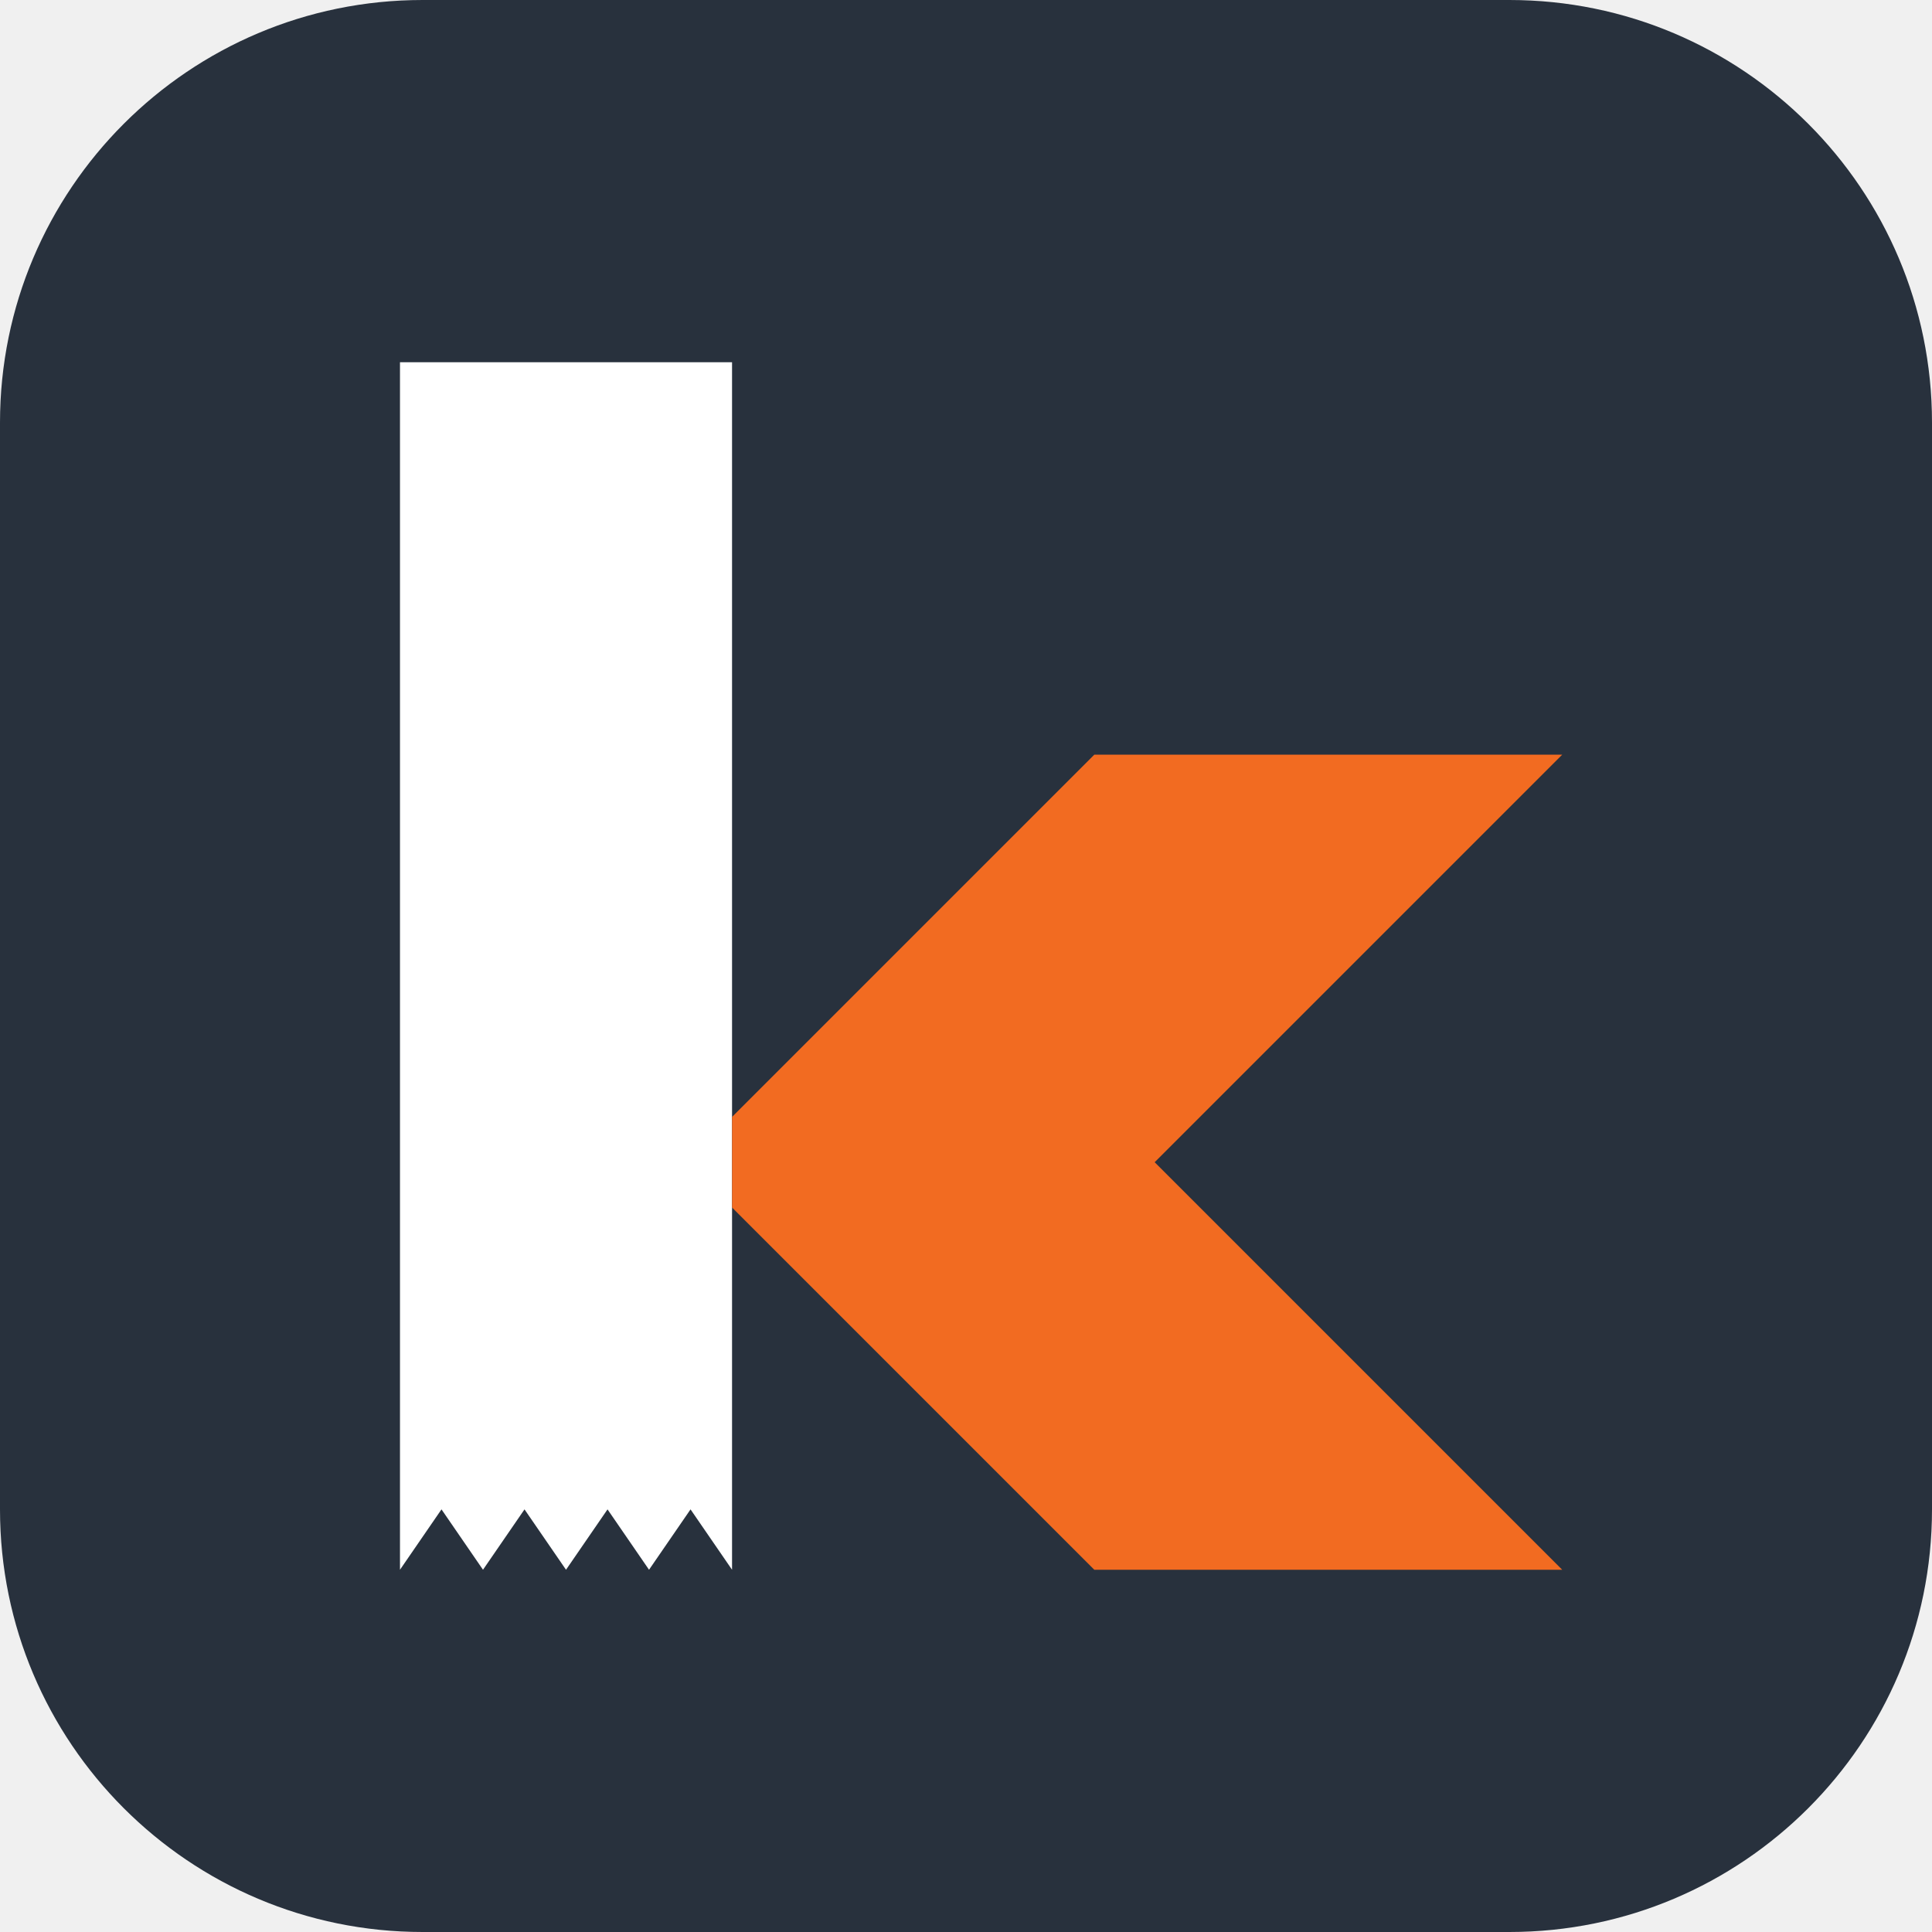
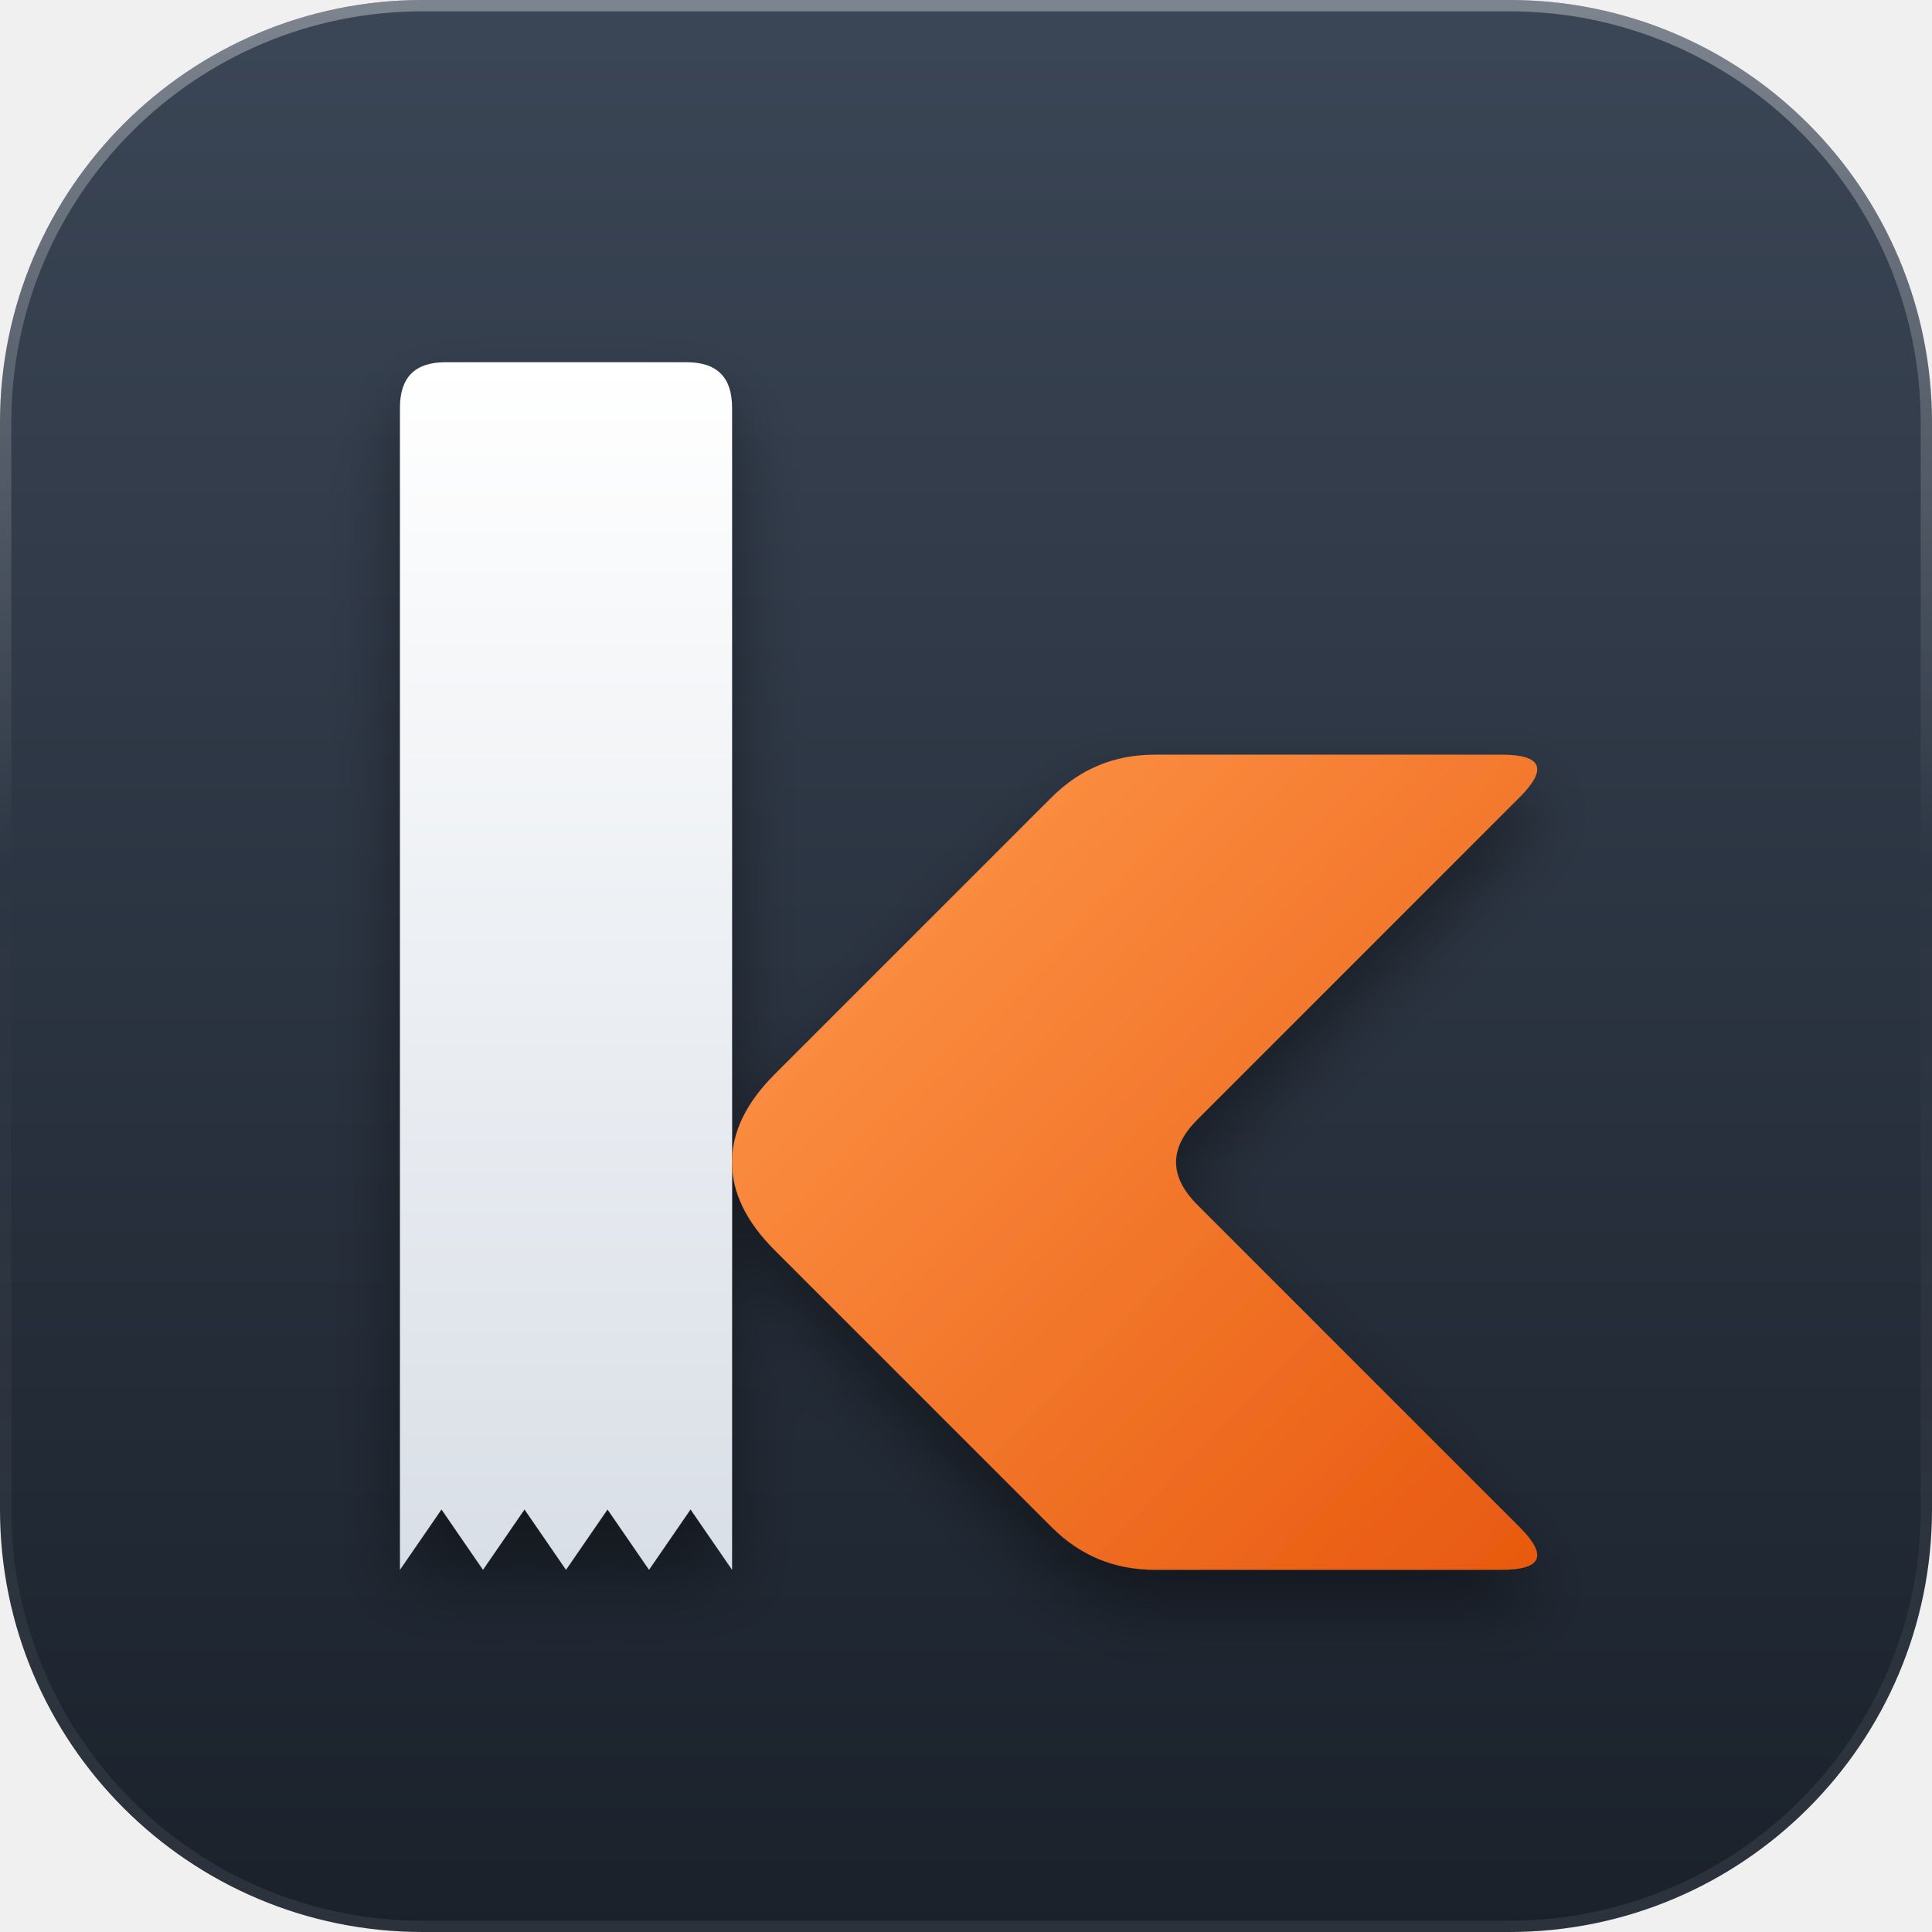
<svg xmlns="http://www.w3.org/2000/svg" width="512" height="512" viewBox="0 0 512 512" role="img" aria-labelledby="title">
-   <rect width="512" height="512" rx="112" fill="#28313D" />
-   <path d="M106 96H194V416L183 400L172 416L161 400L150 416L139 400L128 416L117 400L106 416Z" fill="#FFFFFF" />
-   <path d="M194 296L290 200H414L306 308L414 416H290L194 320Z" fill="#F26B21" />
+   <defs>
+     <linearGradient id="km-tile" x1="0" y1="0" x2="0" y2="1">
+       <stop offset="0" stop-color="#3B4656" />
+       <stop offset="1" stop-color="#1A212B" />
+     </linearGradient>
+     <linearGradient id="km-rim" x1="0" y1="0" x2="0" y2="1">
+       <stop offset="0" stop-color="#FFFFFF" stop-opacity="0.34" />
+       <stop offset="0.45" stop-color="#FFFFFF" stop-opacity="0" />
+       <stop offset="1" stop-color="#FFFFFF" stop-opacity="0.08" />
+     </linearGradient>
+     <linearGradient id="km-stem" x1="0" y1="0" x2="0" y2="1">
+       <stop offset="0" stop-color="#FFFFFF" />
+       <stop offset="1" stop-color="#D9DFE7" />
+     </linearGradient>
+     <linearGradient id="km-chev" x1="0" y1="0" x2="1" y2="1">
+       <stop offset="0" stop-color="#FF9A4D" />
+       <stop offset="1" stop-color="#E8590F" />
+     </linearGradient>
+     <filter id="km-shadow" x="-25%" y="-20%" width="150%" height="160%" color-interpolation-filters="sRGB">
+       <feDropShadow dx="0" dy="10" stdDeviation="9" flood-color="#000000" flood-opacity="0.4" />
+     </filter>
+   </defs>
+   <rect width="512" height="512" rx="112" fill="url(#km-tile)" />
+   <rect x="1.5" y="1.5" width="509" height="509" rx="110.5" fill="none" stroke="url(#km-rim)" stroke-width="3" />
+   <g filter="url(#km-shadow)">
+     <path d="M118 96H182Q194 96 194 108V416L183 400L172 416L161 400L150 416L139 400L128 416L117 400L106 416V108Q106 96 118 96Z" fill="url(#km-stem)" />
+     <path d="M194 308Q194 296 205.3 284.7L278.7 211.3Q290 200 306 200L398 200Q414 200 402.7 211.3L317.3 296.7Q306 308 317.3 319.3L402.7 404.7Q414 416 398 416L306 416Q290 416 278.7 404.7L205.3 331.3Q194 320 194 308Z" fill="url(#km-chev)" />
+   </g>
</svg>
